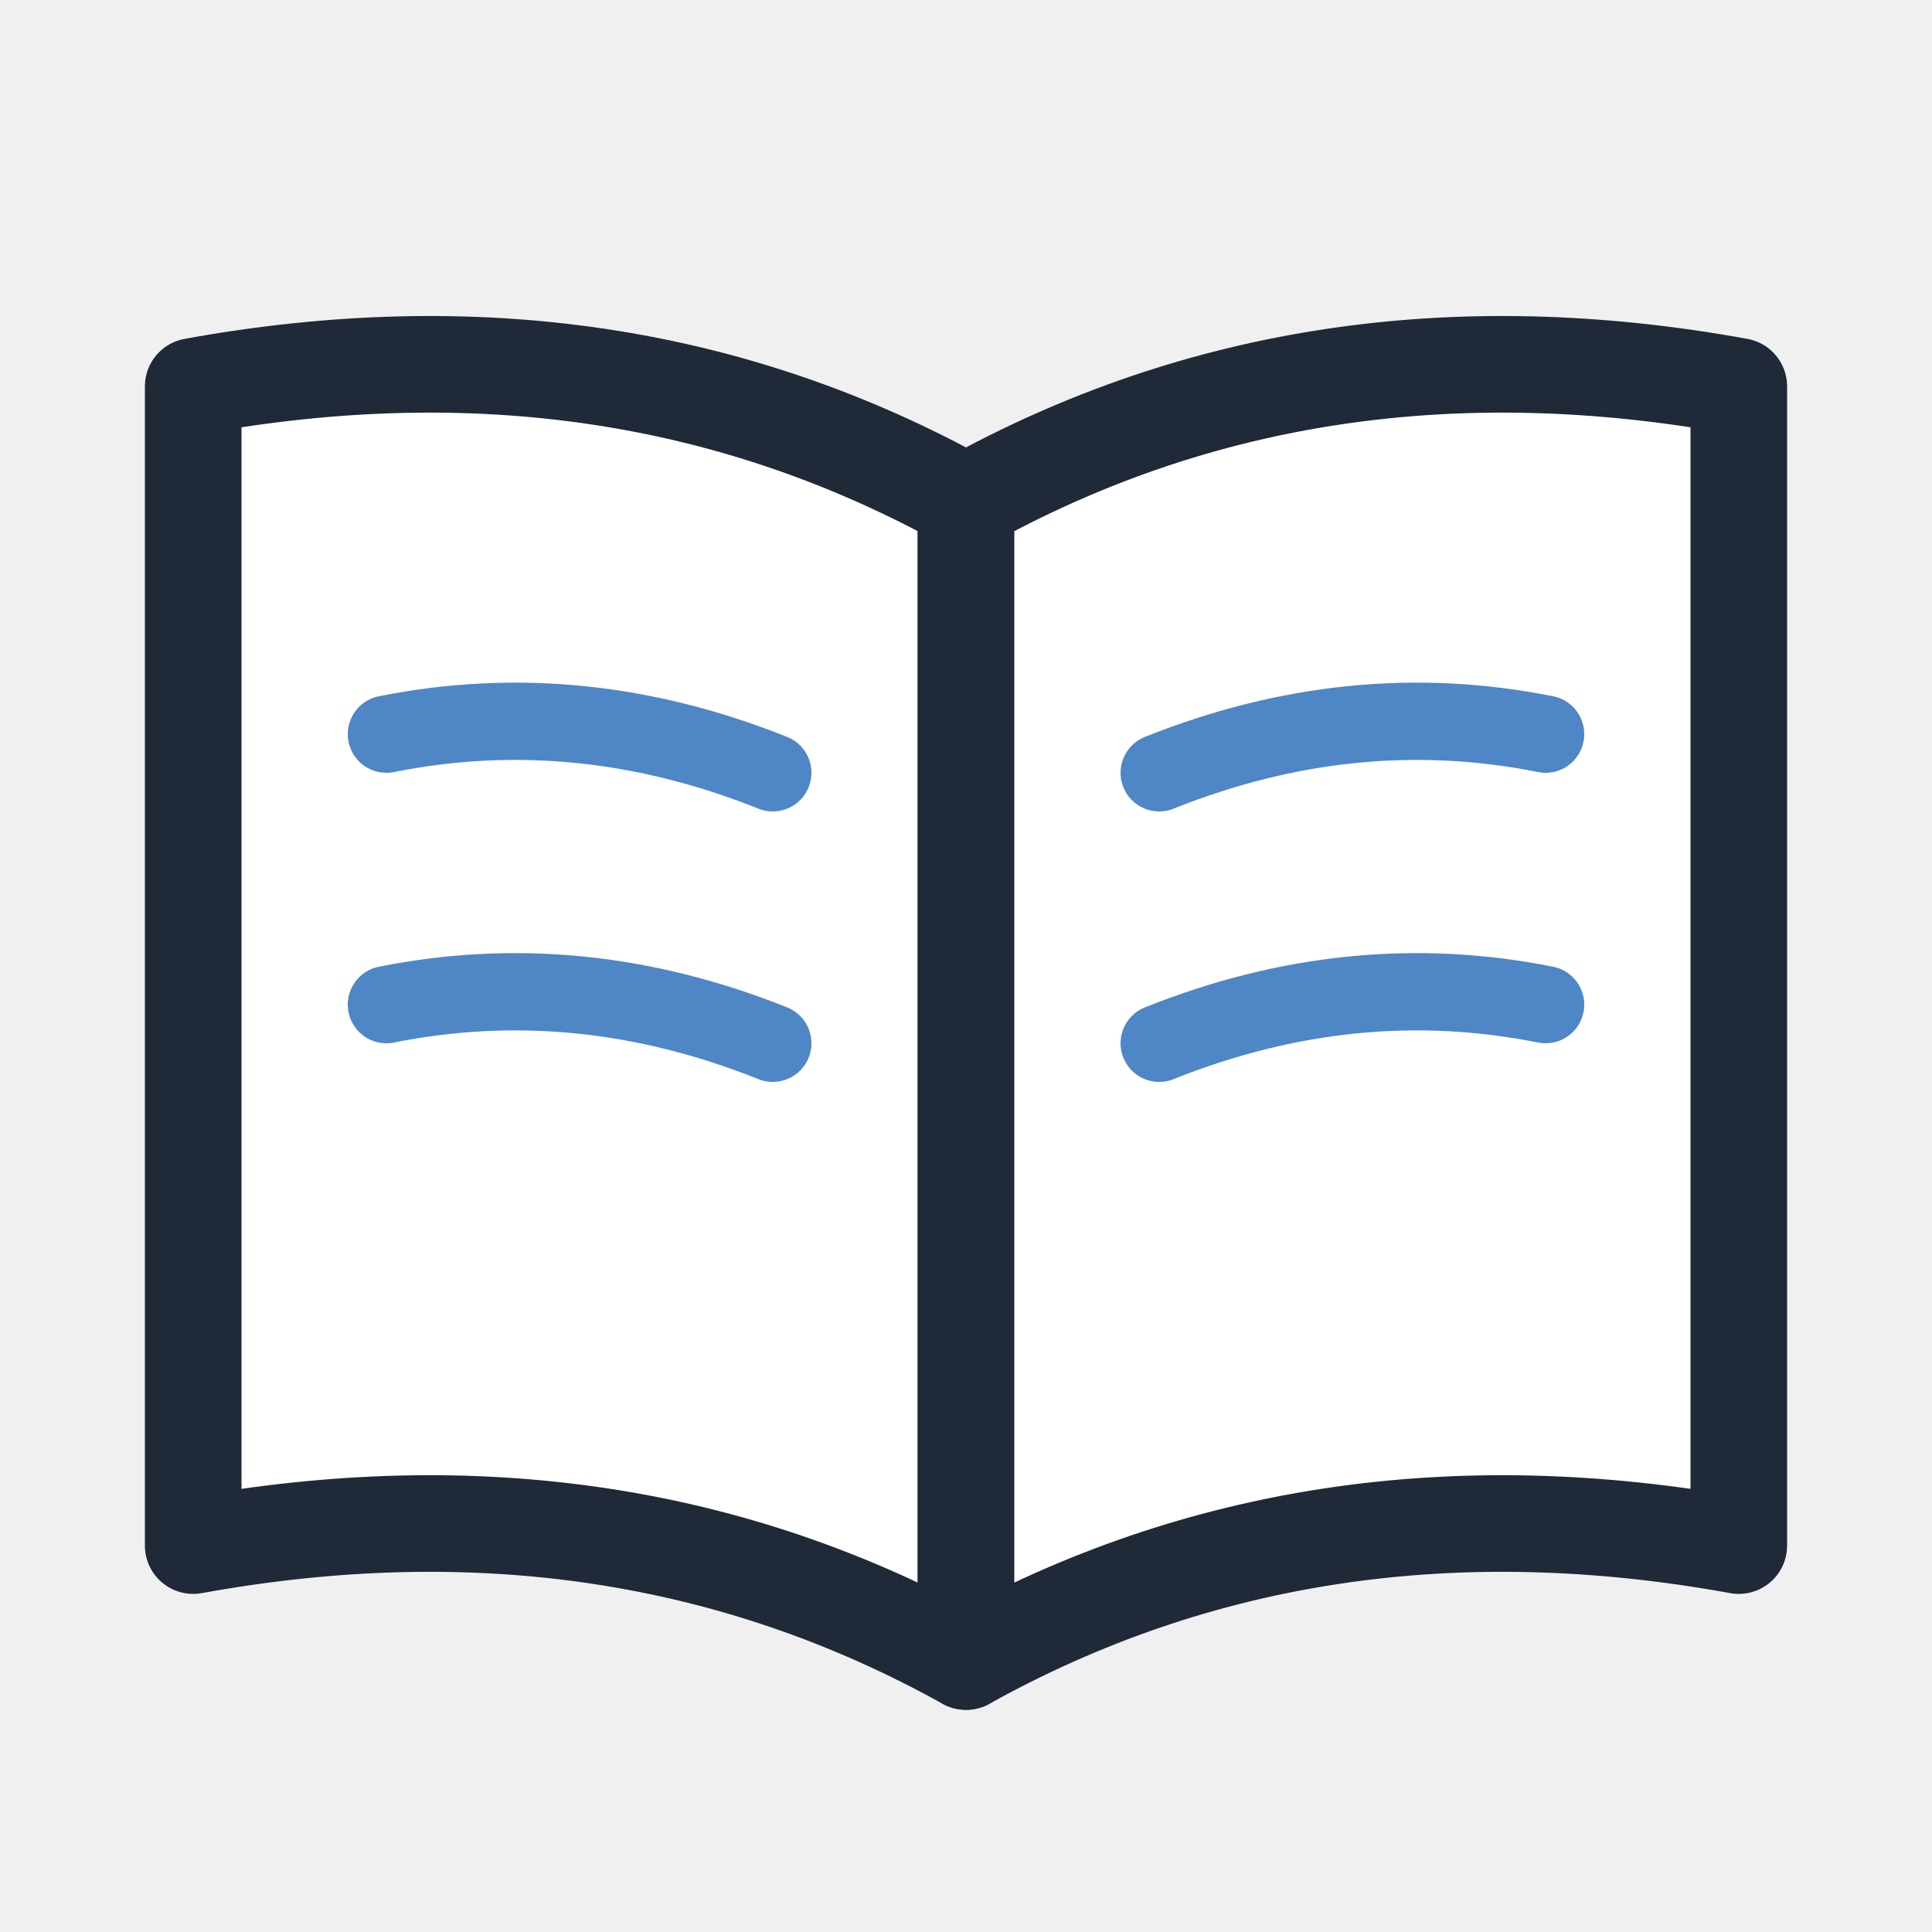
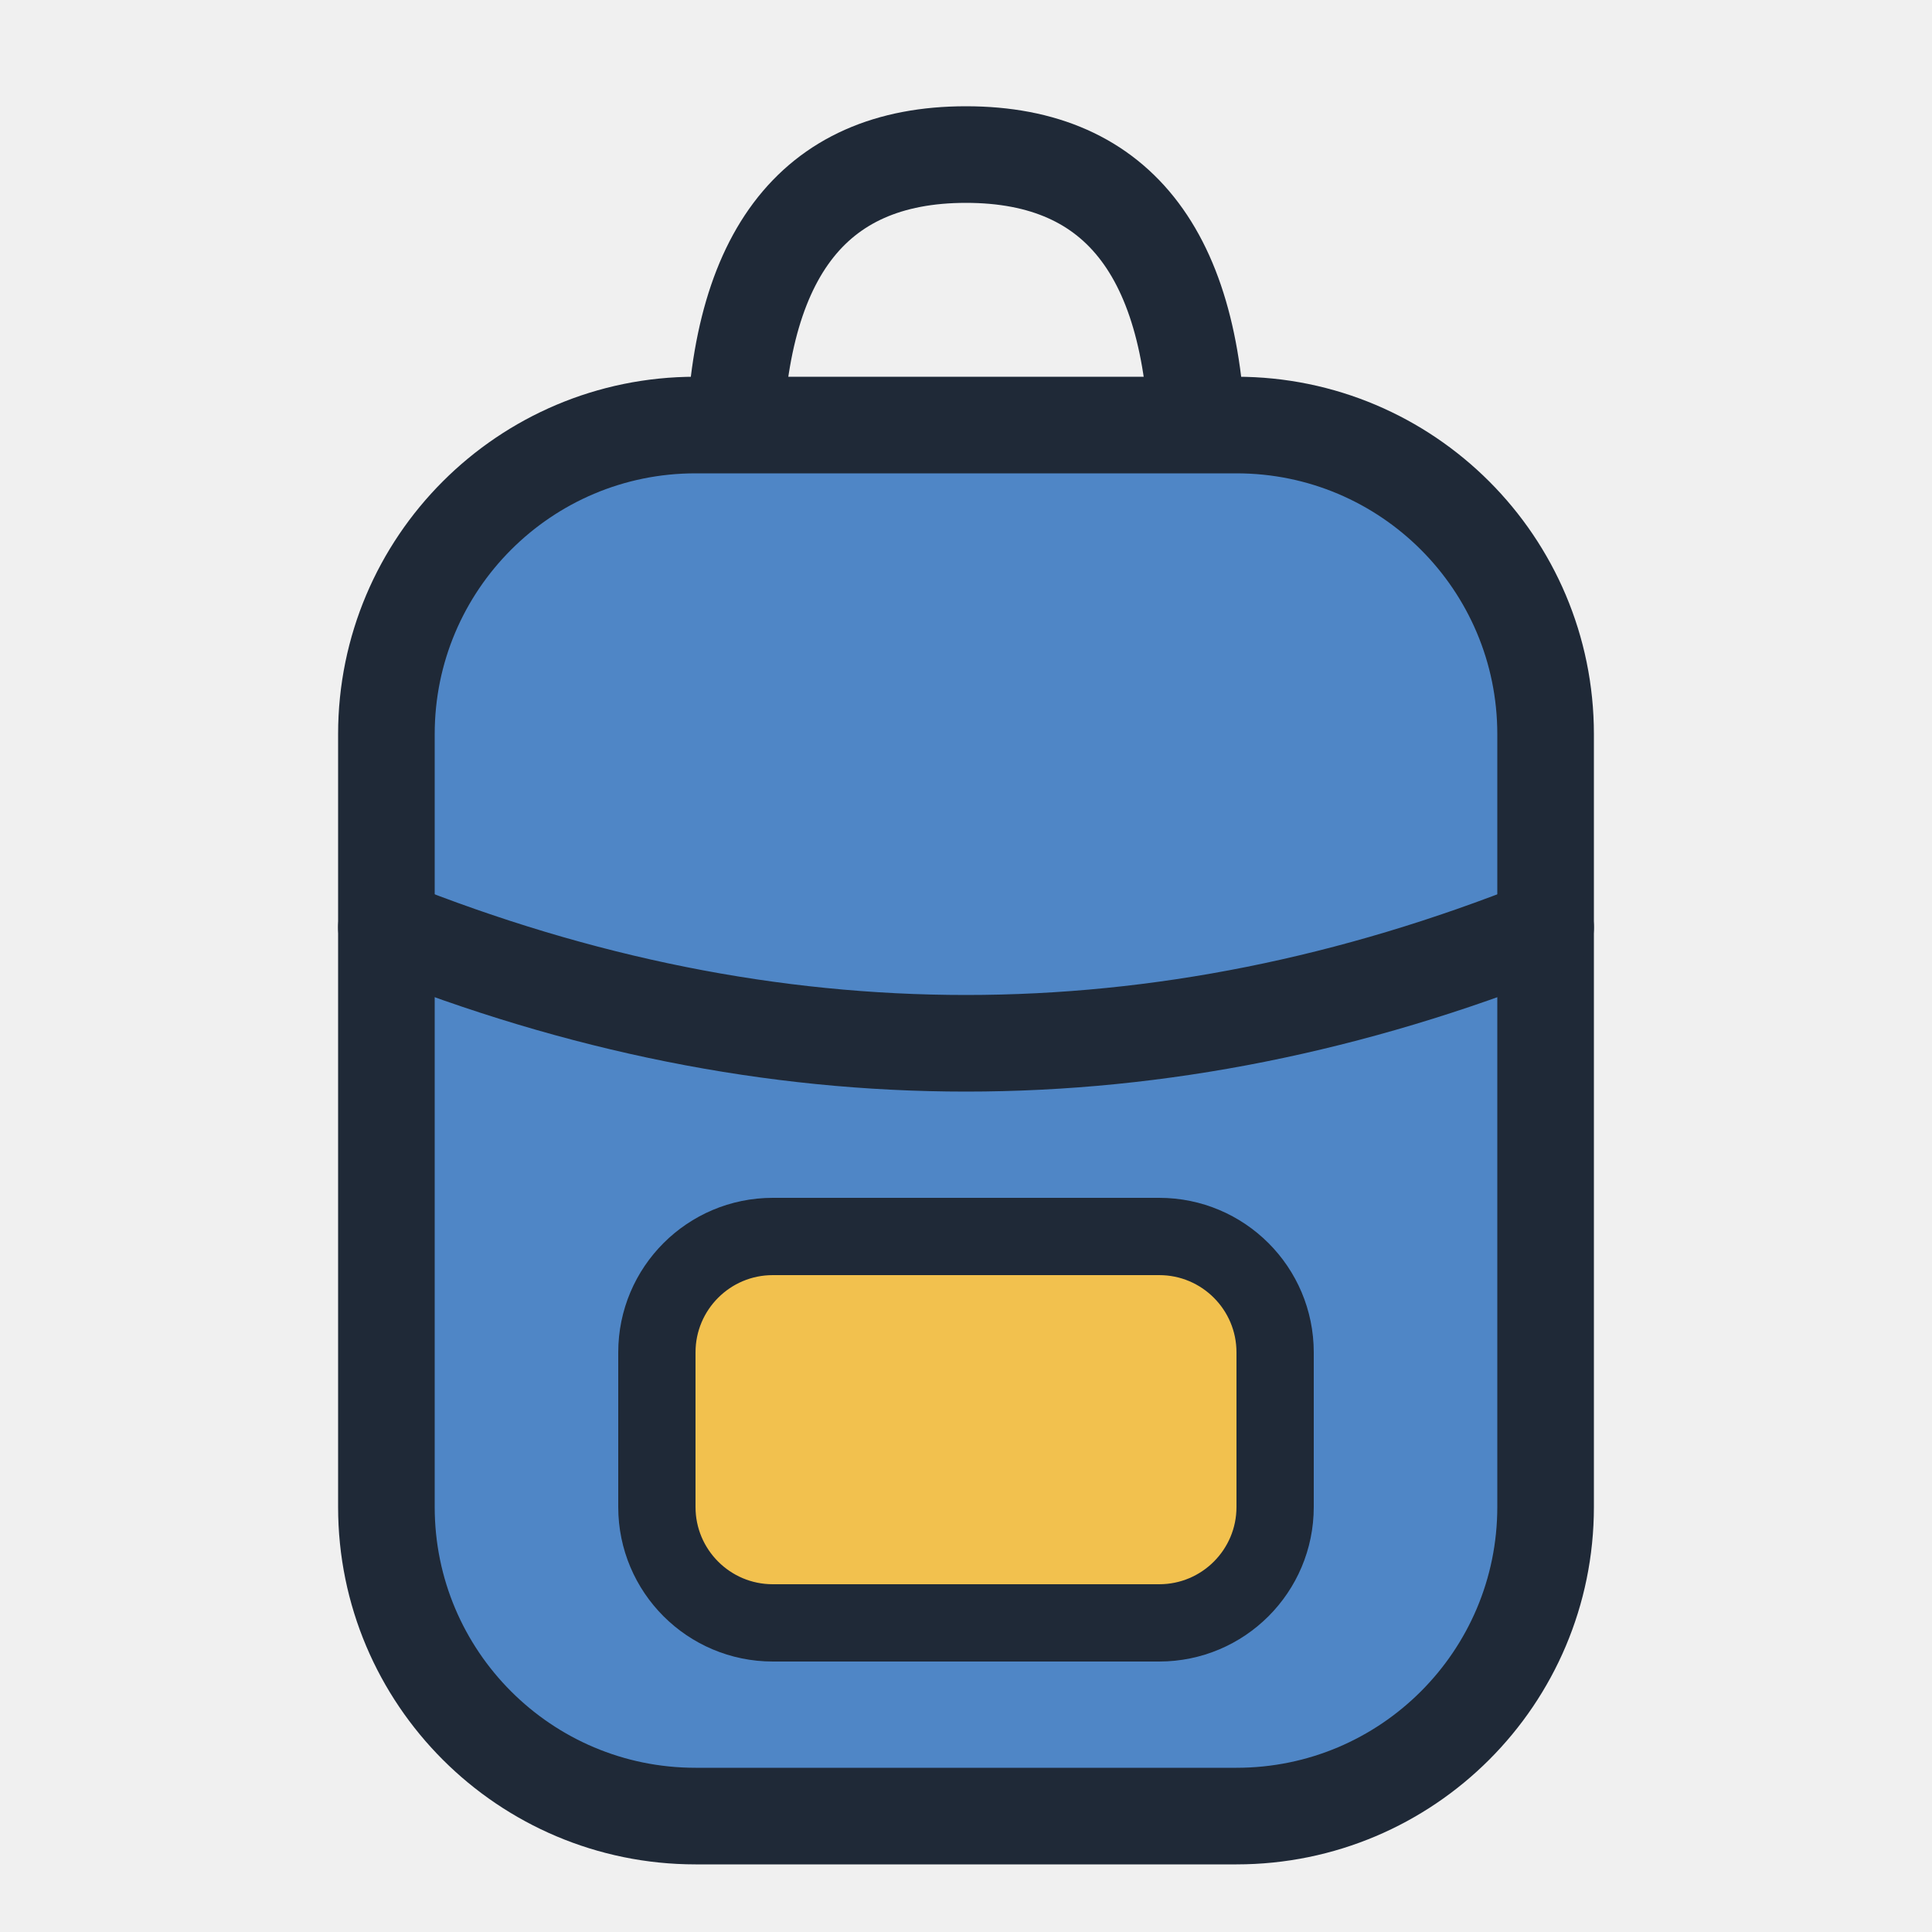
<svg xmlns="http://www.w3.org/2000/svg" viewBox="0 0 100 100">
-   <path d="M50 26 Q32 16 10 20 V80 Q32 76 50 86 Z" fill="#FFFFFF" stroke="#1F2937" stroke-width="5" stroke-linejoin="round" />
-   <path d="M50 26 Q68 16 90 20 V80 Q68 76 50 86 Z" fill="#FFFFFF" stroke="#1F2937" stroke-width="5" stroke-linejoin="round" />
-   <path d="M20 38 Q30 36 40 40 M20 52 Q30 50 40 54 M60 40 Q70 36 80 38 M60 54 Q70 50 80 52" fill="none" stroke="#4F86C6" stroke-width="4" stroke-linecap="round" />
+   <path d="M38 24 Q38 8 50 8 Q62 8 62 24" fill="none" stroke="#1F2937" stroke-width="5" stroke-linecap="round" />
+   <rect x="20" y="22" width="60" height="72" rx="16" fill="#4F86C6" stroke="#1F2937" stroke-width="5" />
+   <path d="M20 48 Q50 60 80 48" fill="none" stroke="#1F2937" stroke-width="5" stroke-linecap="round" />
+   <rect x="34" y="64" width="32" height="20" rx="6" fill="#F2C14E" stroke="#1F2937" stroke-width="4" />
</svg>
